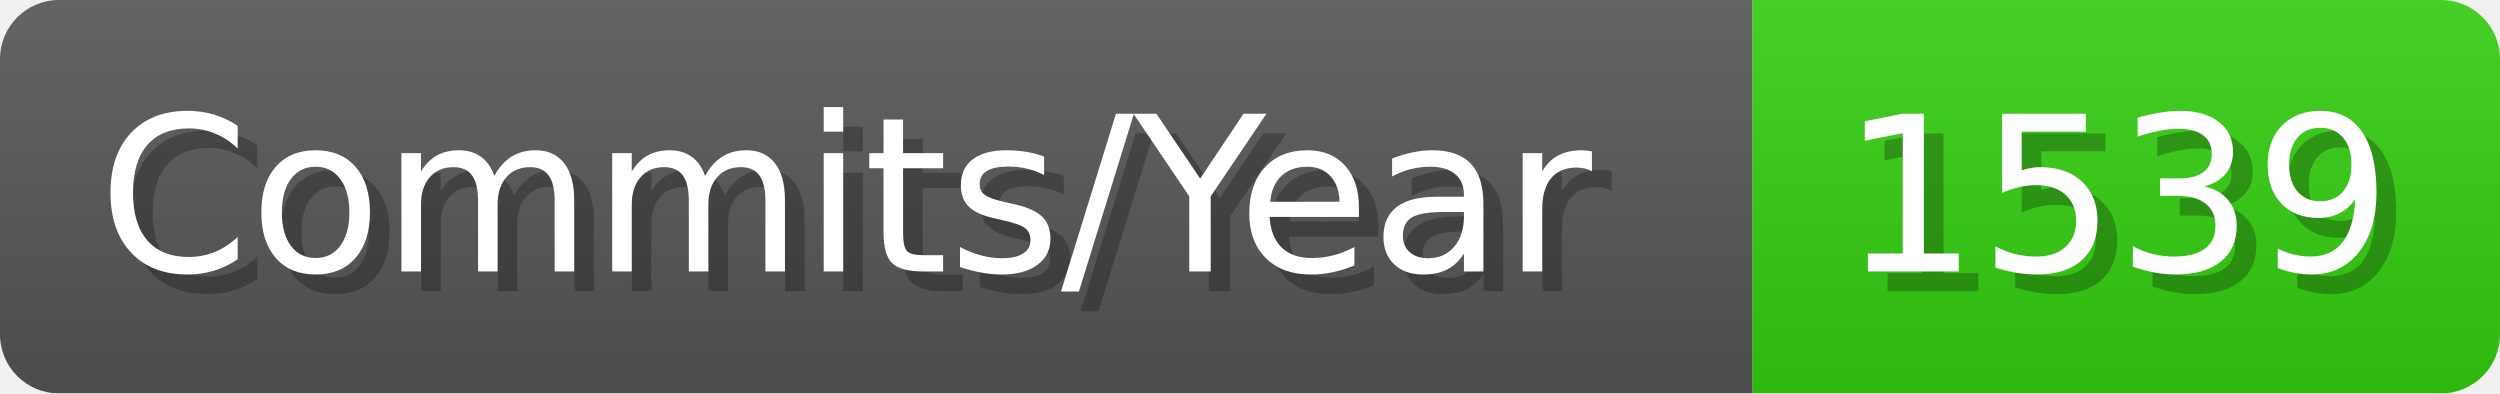
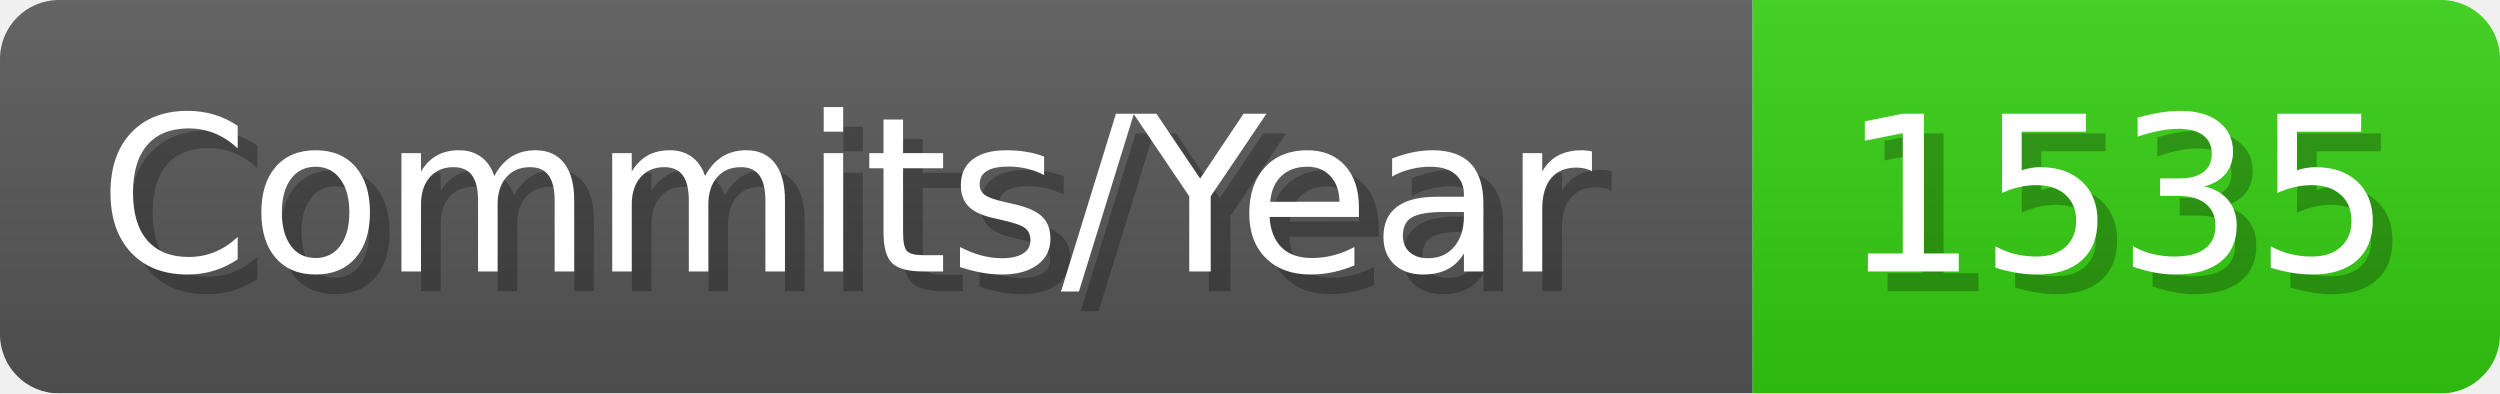
- <svg xmlns="http://www.w3.org/2000/svg" width="127.1" height="20" viewBox="0 0 1271 200" role="img" aria-label="Commits/Year: 1539">
+ <svg xmlns="http://www.w3.org/2000/svg" width="127.1" height="20" viewBox="0 0 1271 200" role="img" aria-label="Commits/Year: 1535">
  <linearGradient id="aUPdi" x2="0" y2="100%">
    <stop offset="0" stop-opacity=".1" stop-color="#EEE" />
    <stop offset="1" stop-opacity=".1" />
  </linearGradient>
  <mask id="WfAiQ">
    <rect width="1271" height="200" rx="30" fill="#FFF" />
  </mask>
  <g mask="url(#WfAiQ)">
    <rect width="891" height="200" fill="#555" />
    <rect width="380" height="200" fill="#3C1" x="891" />
    <rect width="1271" height="200" fill="url(#aUPdi)" />
  </g>
  <g aria-hidden="true" fill="#fff" text-anchor="start" font-family="Verdana,DejaVu Sans,sans-serif" font-size="110">
    <text x="60" y="148" textLength="791" fill="#000" opacity="0.25">Commits/Year</text>
    <text x="50" y="138" textLength="791">Commits/Year</text>
-     <text x="946" y="148" textLength="280" fill="#000" opacity="0.25">1539</text>
-     <text x="936" y="138" textLength="280">1539</text>
+     <text x="946" y="148" textLength="280" fill="#000" opacity="0.25">1535</text>
+     <text x="936" y="138" textLength="280">1535</text>
  </g>
</svg>
